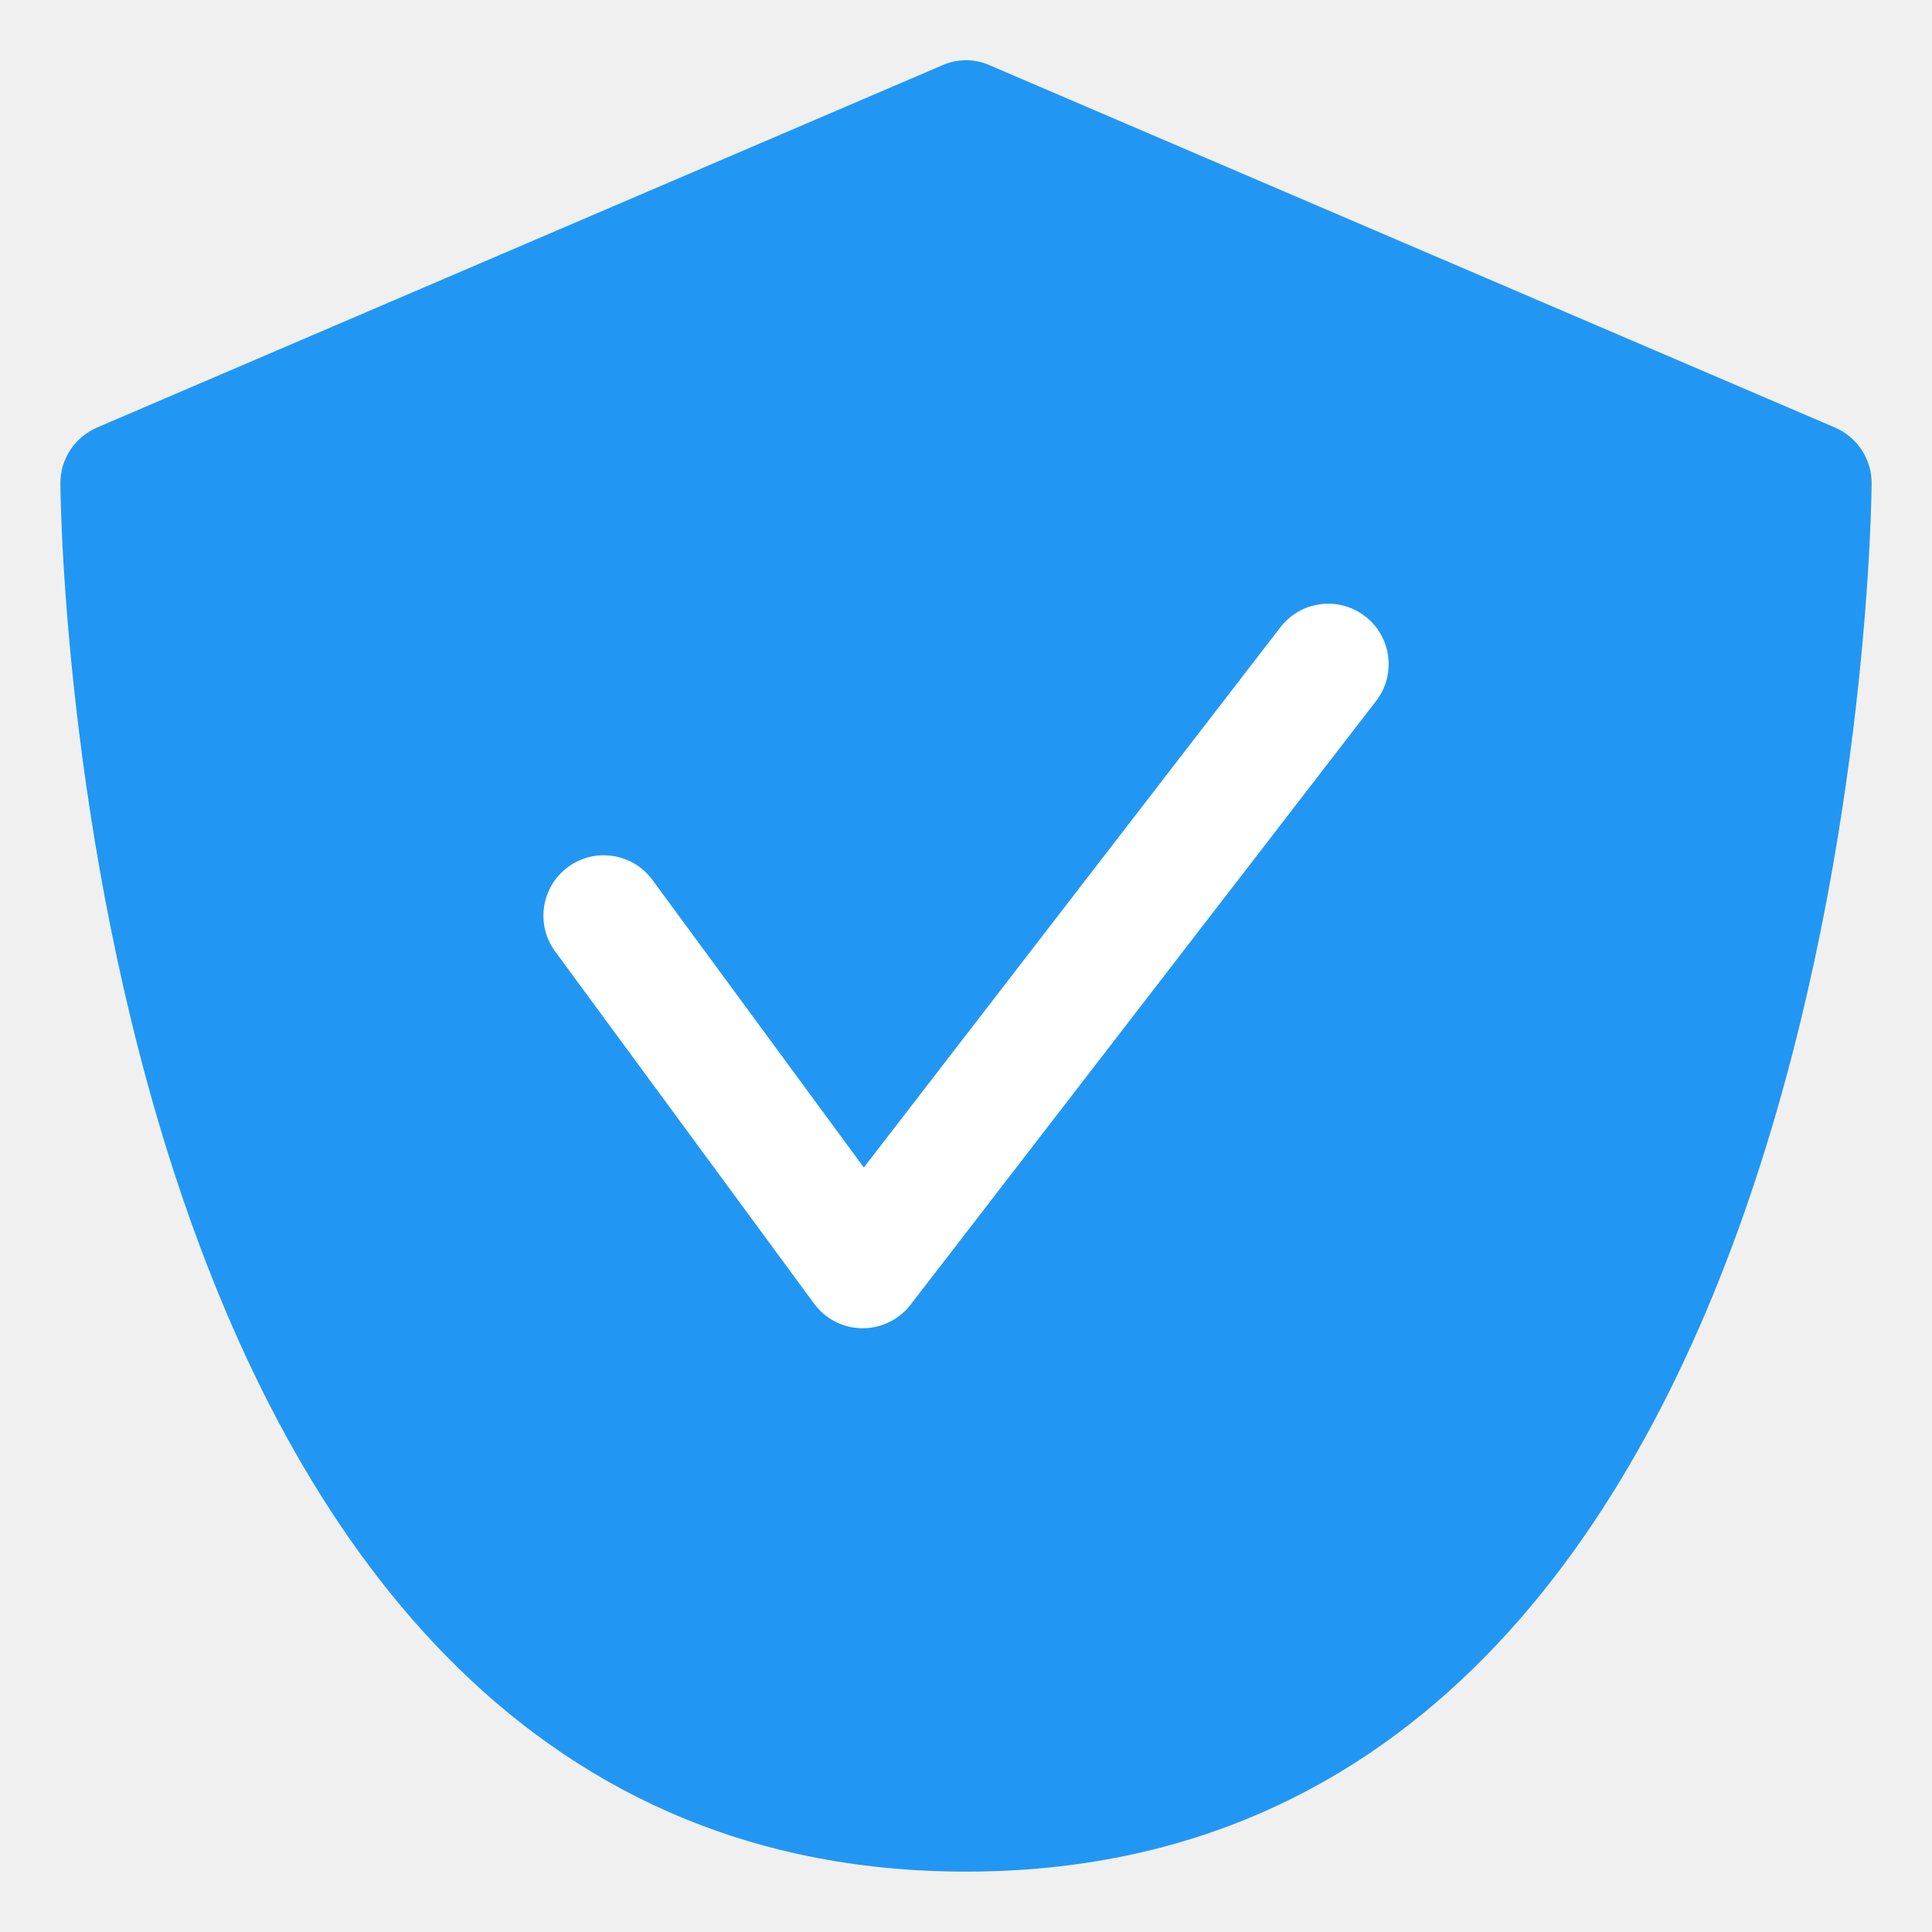
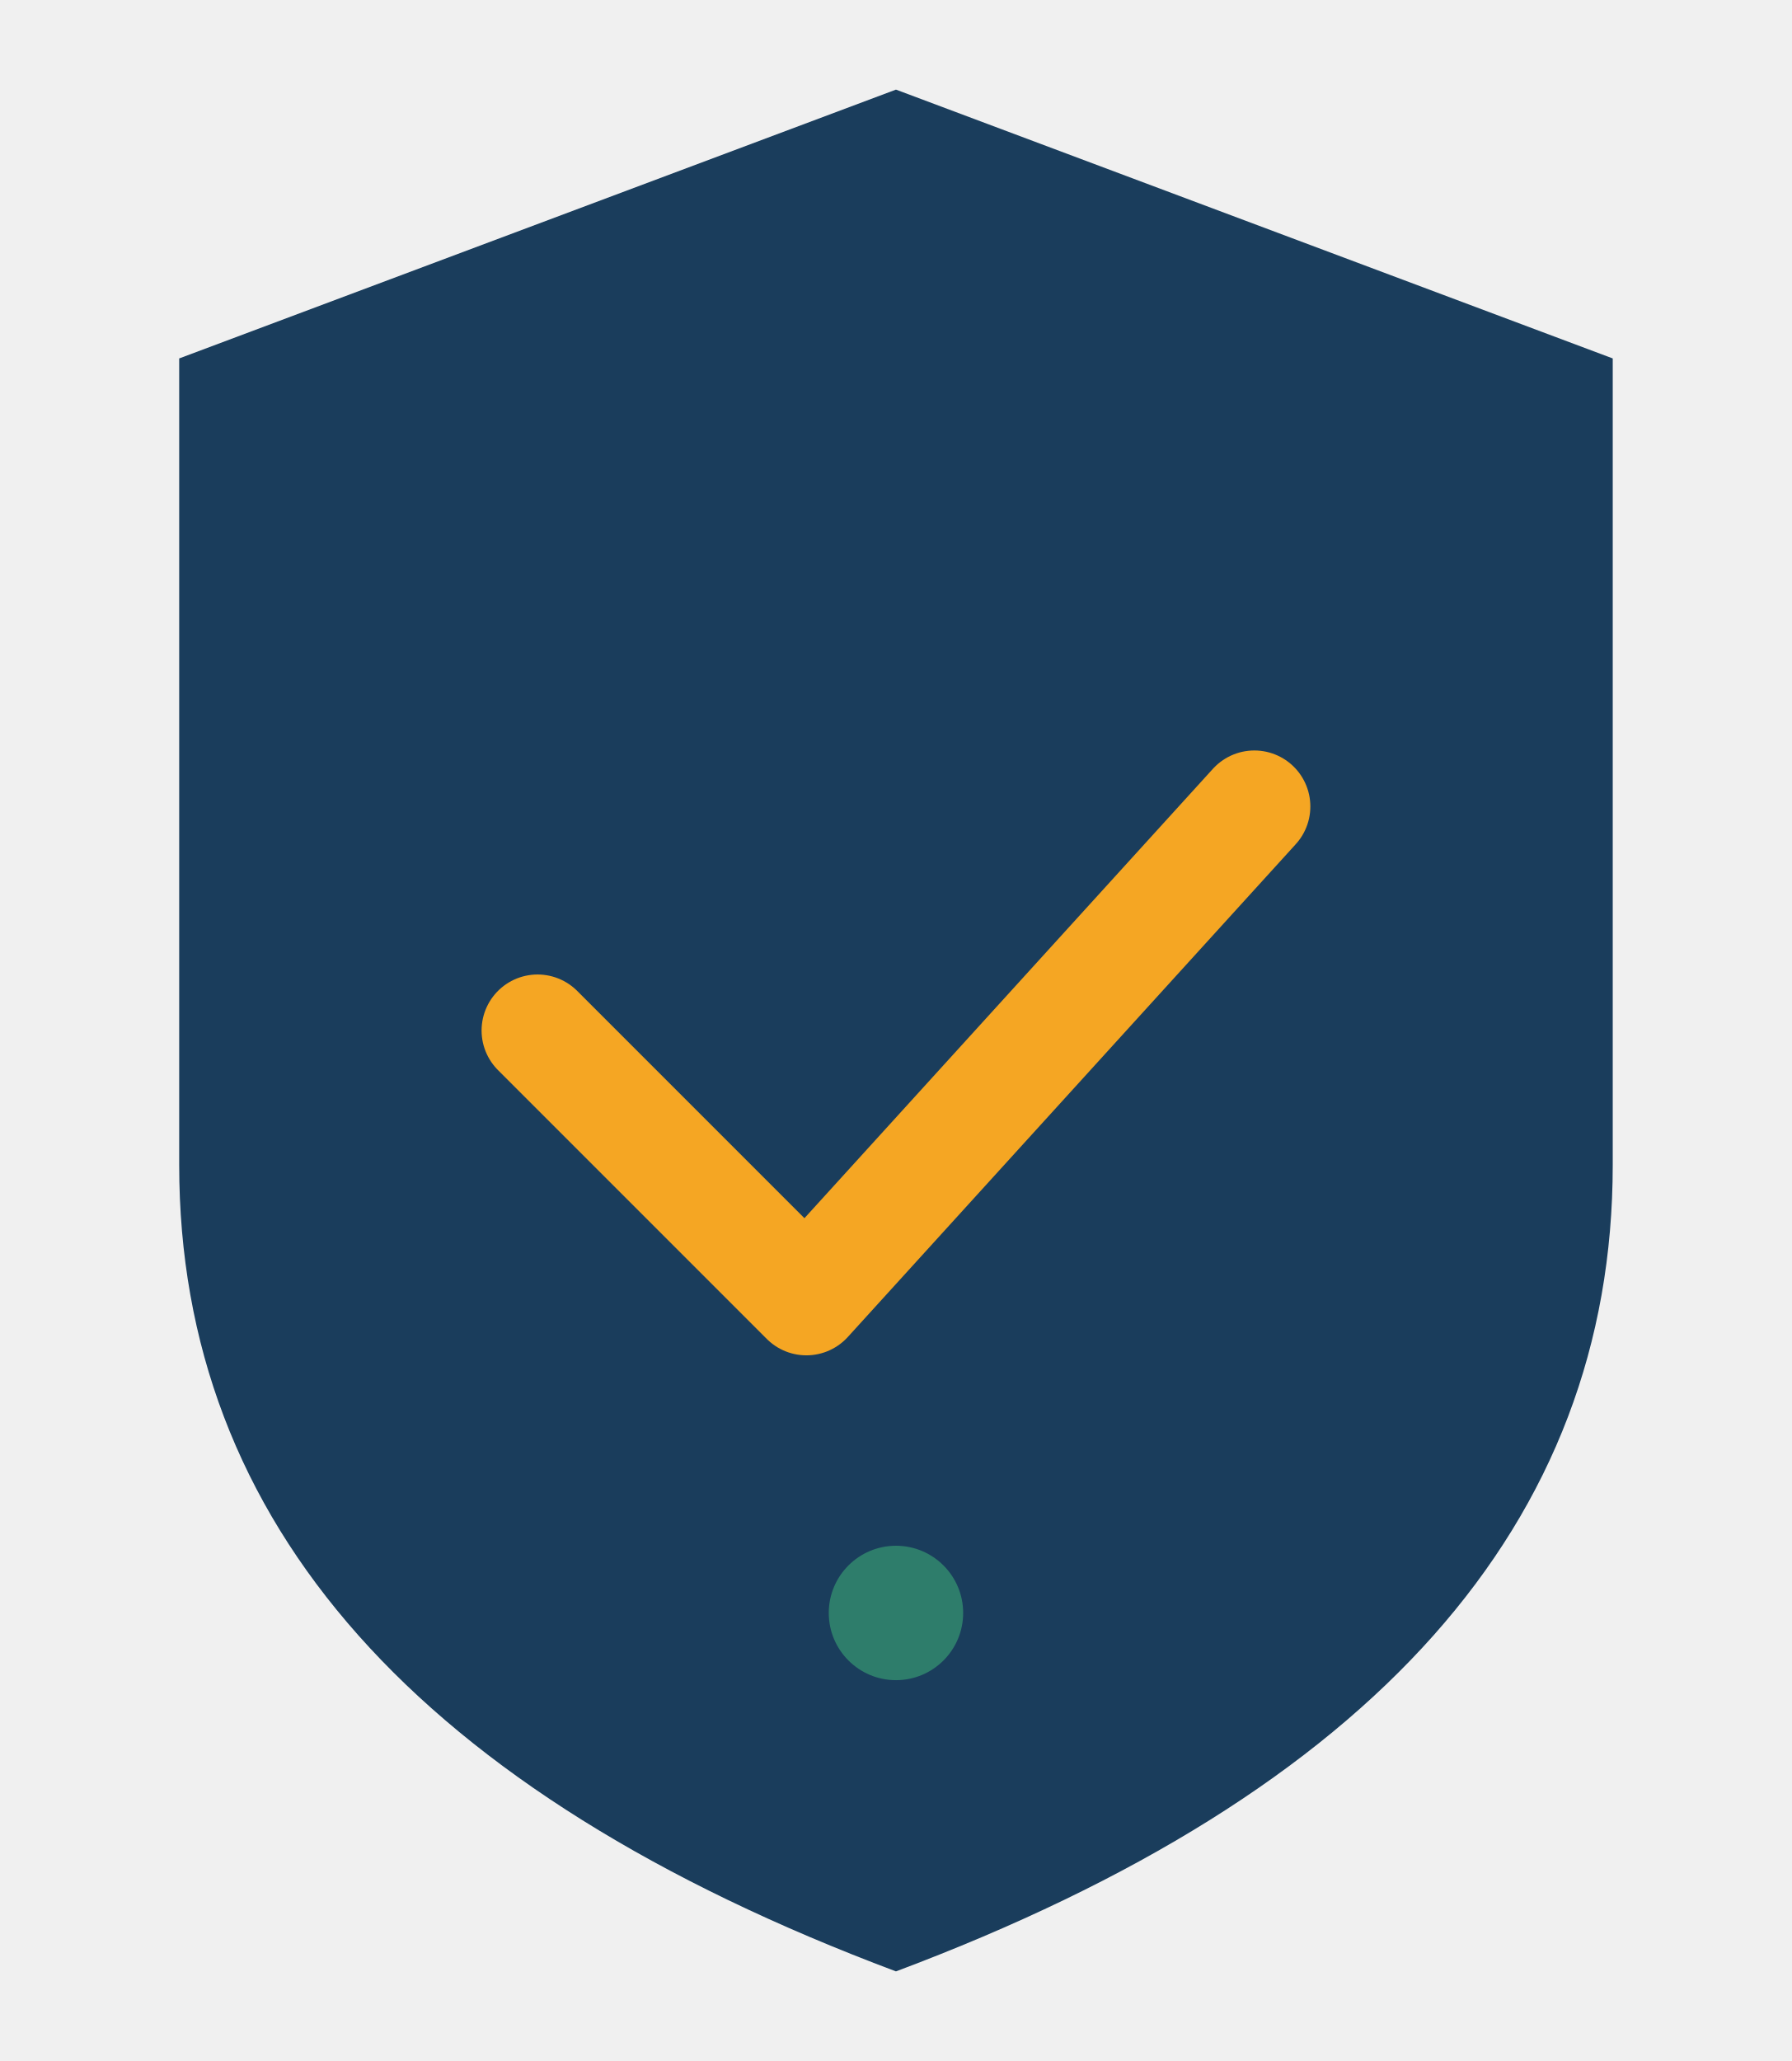
- <svg xmlns="http://www.w3.org/2000/svg" width="800px" height="800px" viewBox="0 0 32 32" enable-background="new 0 0 32 32" version="1.1" xml:space="preserve">
-   <g id="Security02" />
-   <g id="Security03" />
-   <g id="Security04" />
-   <g id="Security05" />
-   <g id="Security06" />
-   <g id="Security07" />
-   <g id="Security08" />
-   <g id="Security09" />
-   <g id="Security10" />
-   <g id="Security11" />
-   <g id="Security12" />
-   <g id="Security13" />
-   <g id="Security14" />
-   <g id="Security15" />
-   <g id="Security16" />
-   <g id="Security17" />
-   <g id="Security18" />
-   <g id="Security19" />
-   <g id="Security20">
-     <g>
-       <path d="M31,8c0,0.23-0.17,23-15,23S1,8.23,1,8c0-0.4,0.24-0.76,0.61-0.92l14-6c0.25-0.11,0.53-0.11,0.78,0l14,6    C30.76,7.24,31,7.6,31,8z" fill="#2197F3" />
-     </g>
-     <g>
-       <path d="M14.289,22c-0.004,0-0.008,0-0.011,0c-0.315-0.003-0.608-0.155-0.794-0.408l-4.289-5.833    c-0.327-0.445-0.231-1.071,0.213-1.398c0.445-0.329,1.071-0.231,1.398,0.213l3.502,4.764l6.9-8.949    c0.337-0.438,0.965-0.519,1.403-0.181c0.437,0.337,0.519,0.965,0.181,1.403l-7.711,10    C14.892,21.856,14.599,22,14.289,22z" fill="#FFFFFF" />
-     </g>
-   </g>
-   <g id="Security21" />
+ <svg xmlns="http://www.w3.org/2000/svg" viewBox="0 0 80 92">
+   <path d="M40 4 L72 16 L72 52 Q72 76 40 88 Q8 76 8 52 L8 16 Z" fill="#1a3d5c" />
+   <polyline points="24,46 36,58 56,36" fill="none" stroke="#f5a623" stroke-width="5" stroke-linecap="round" stroke-linejoin="round" />
+   <circle cx="40" cy="72" r="3" fill="#2e7d6b" />
</svg>
